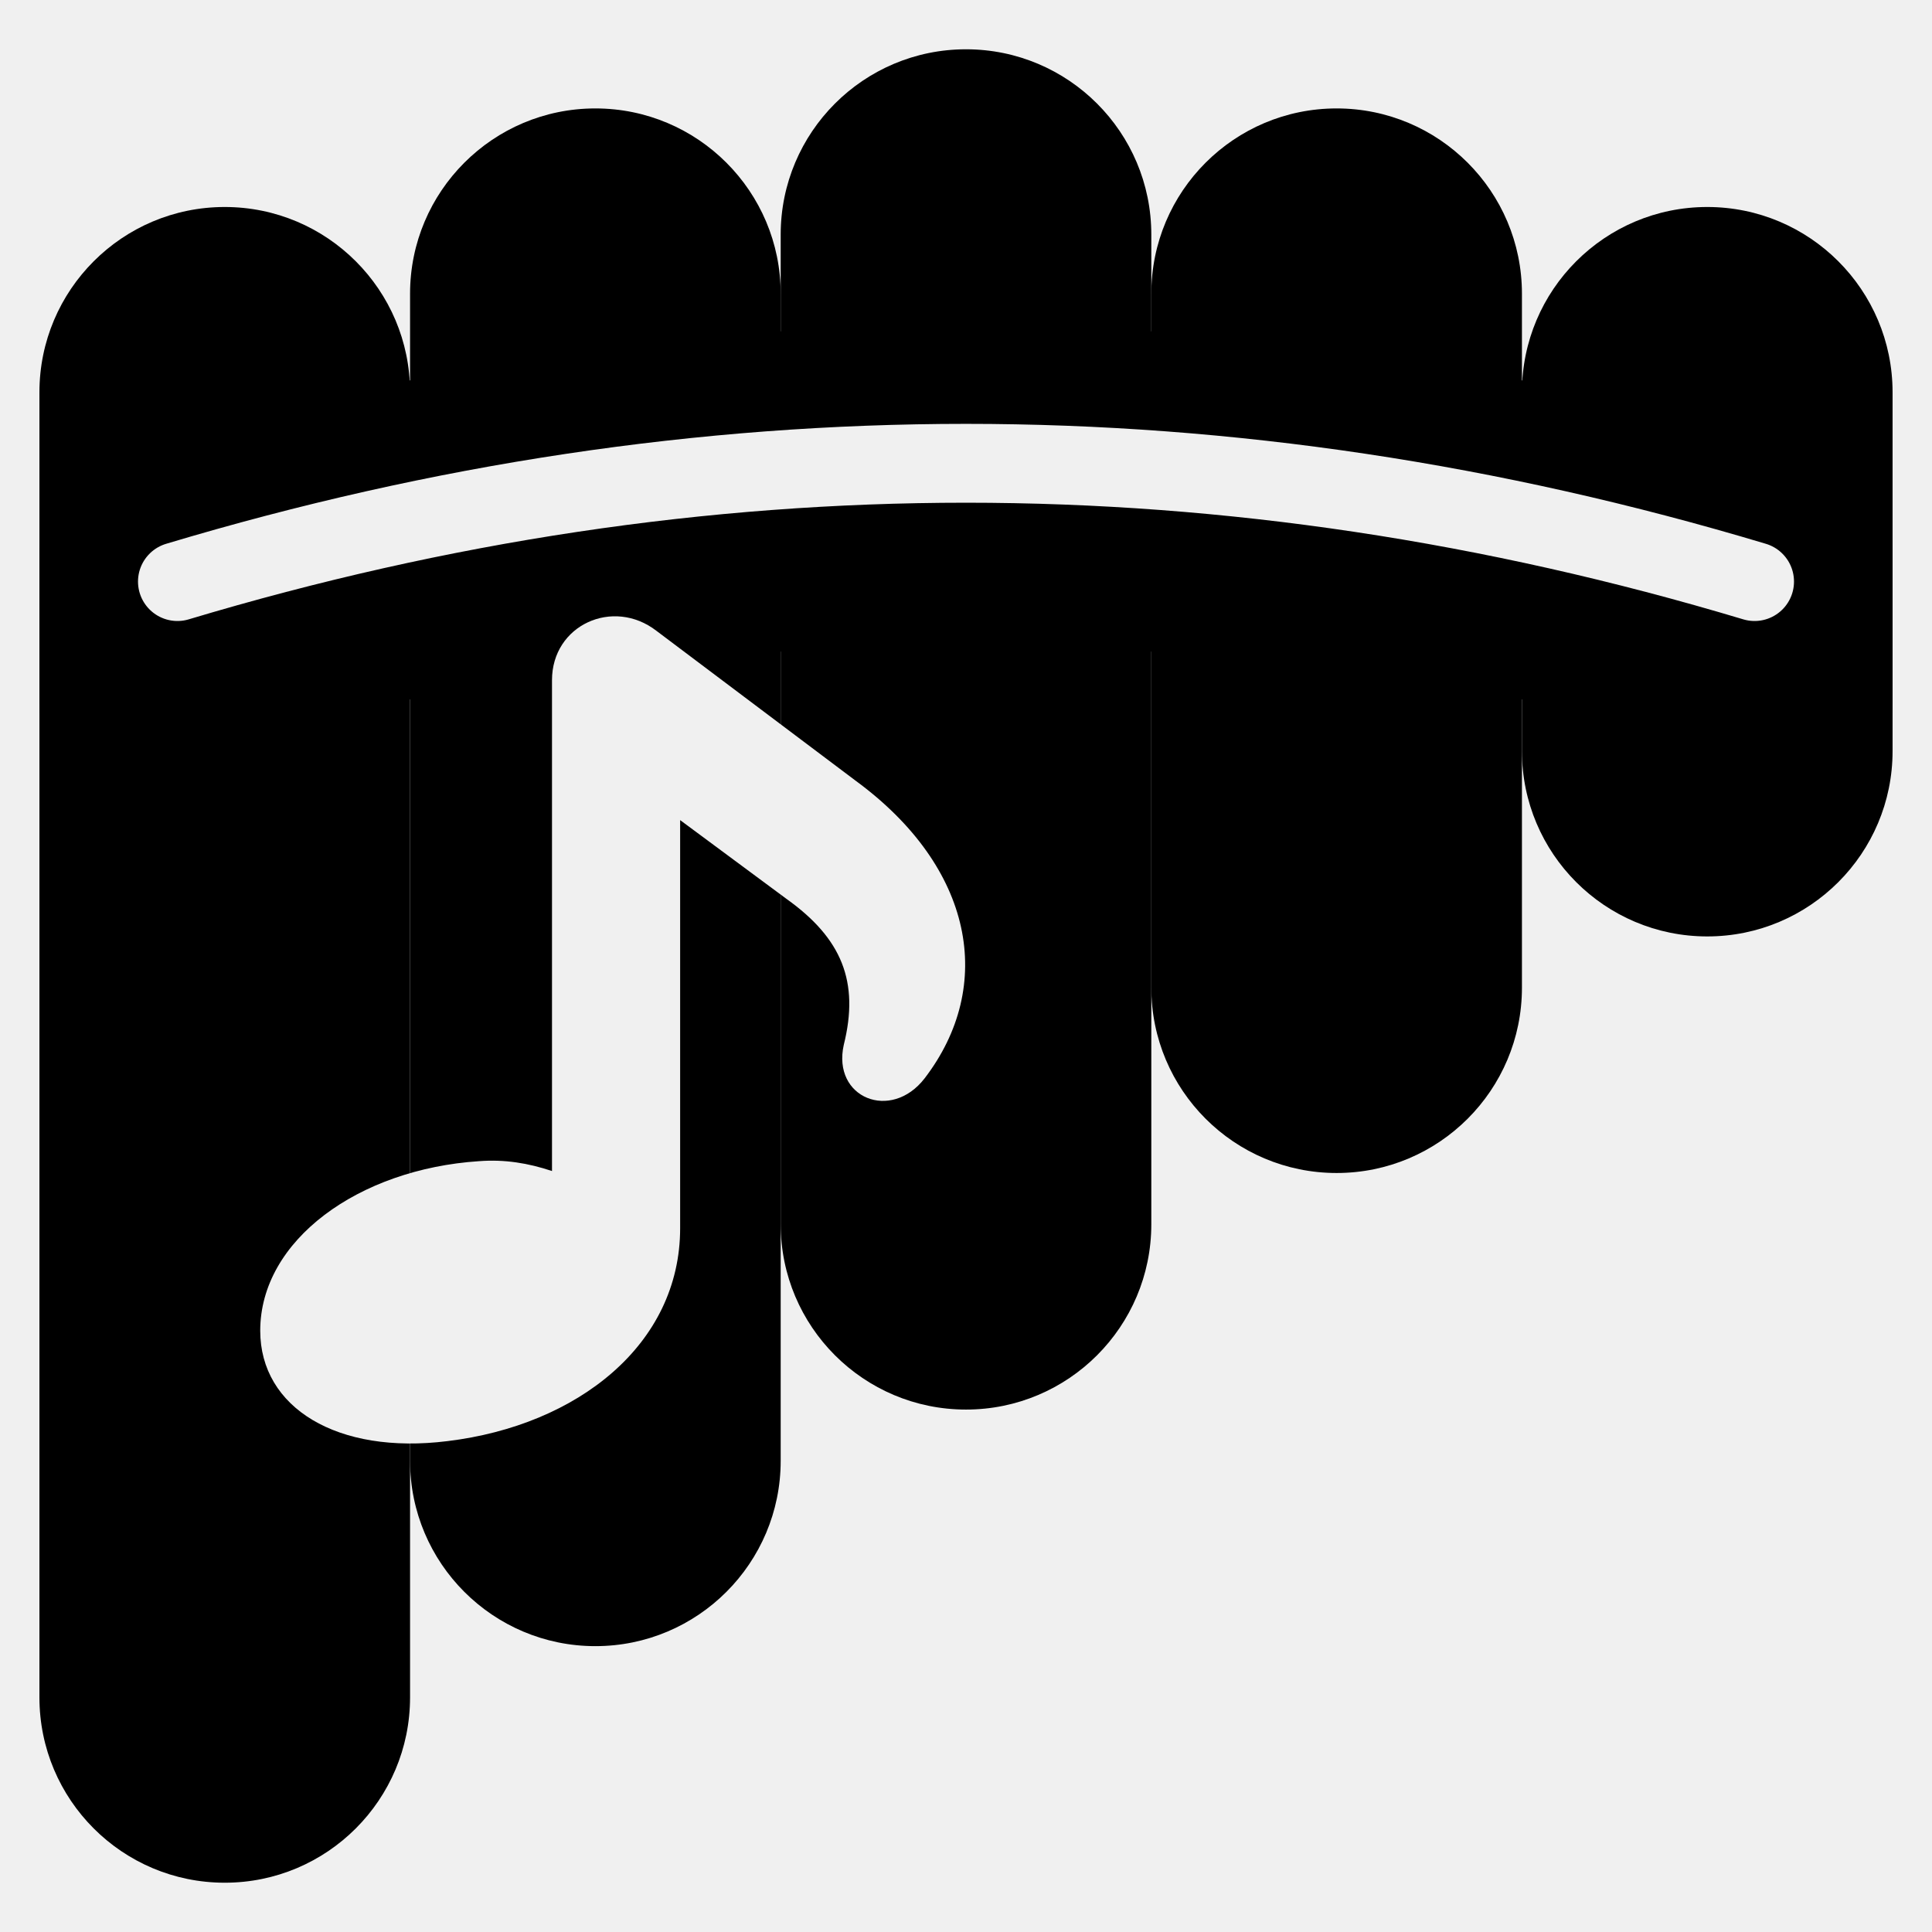
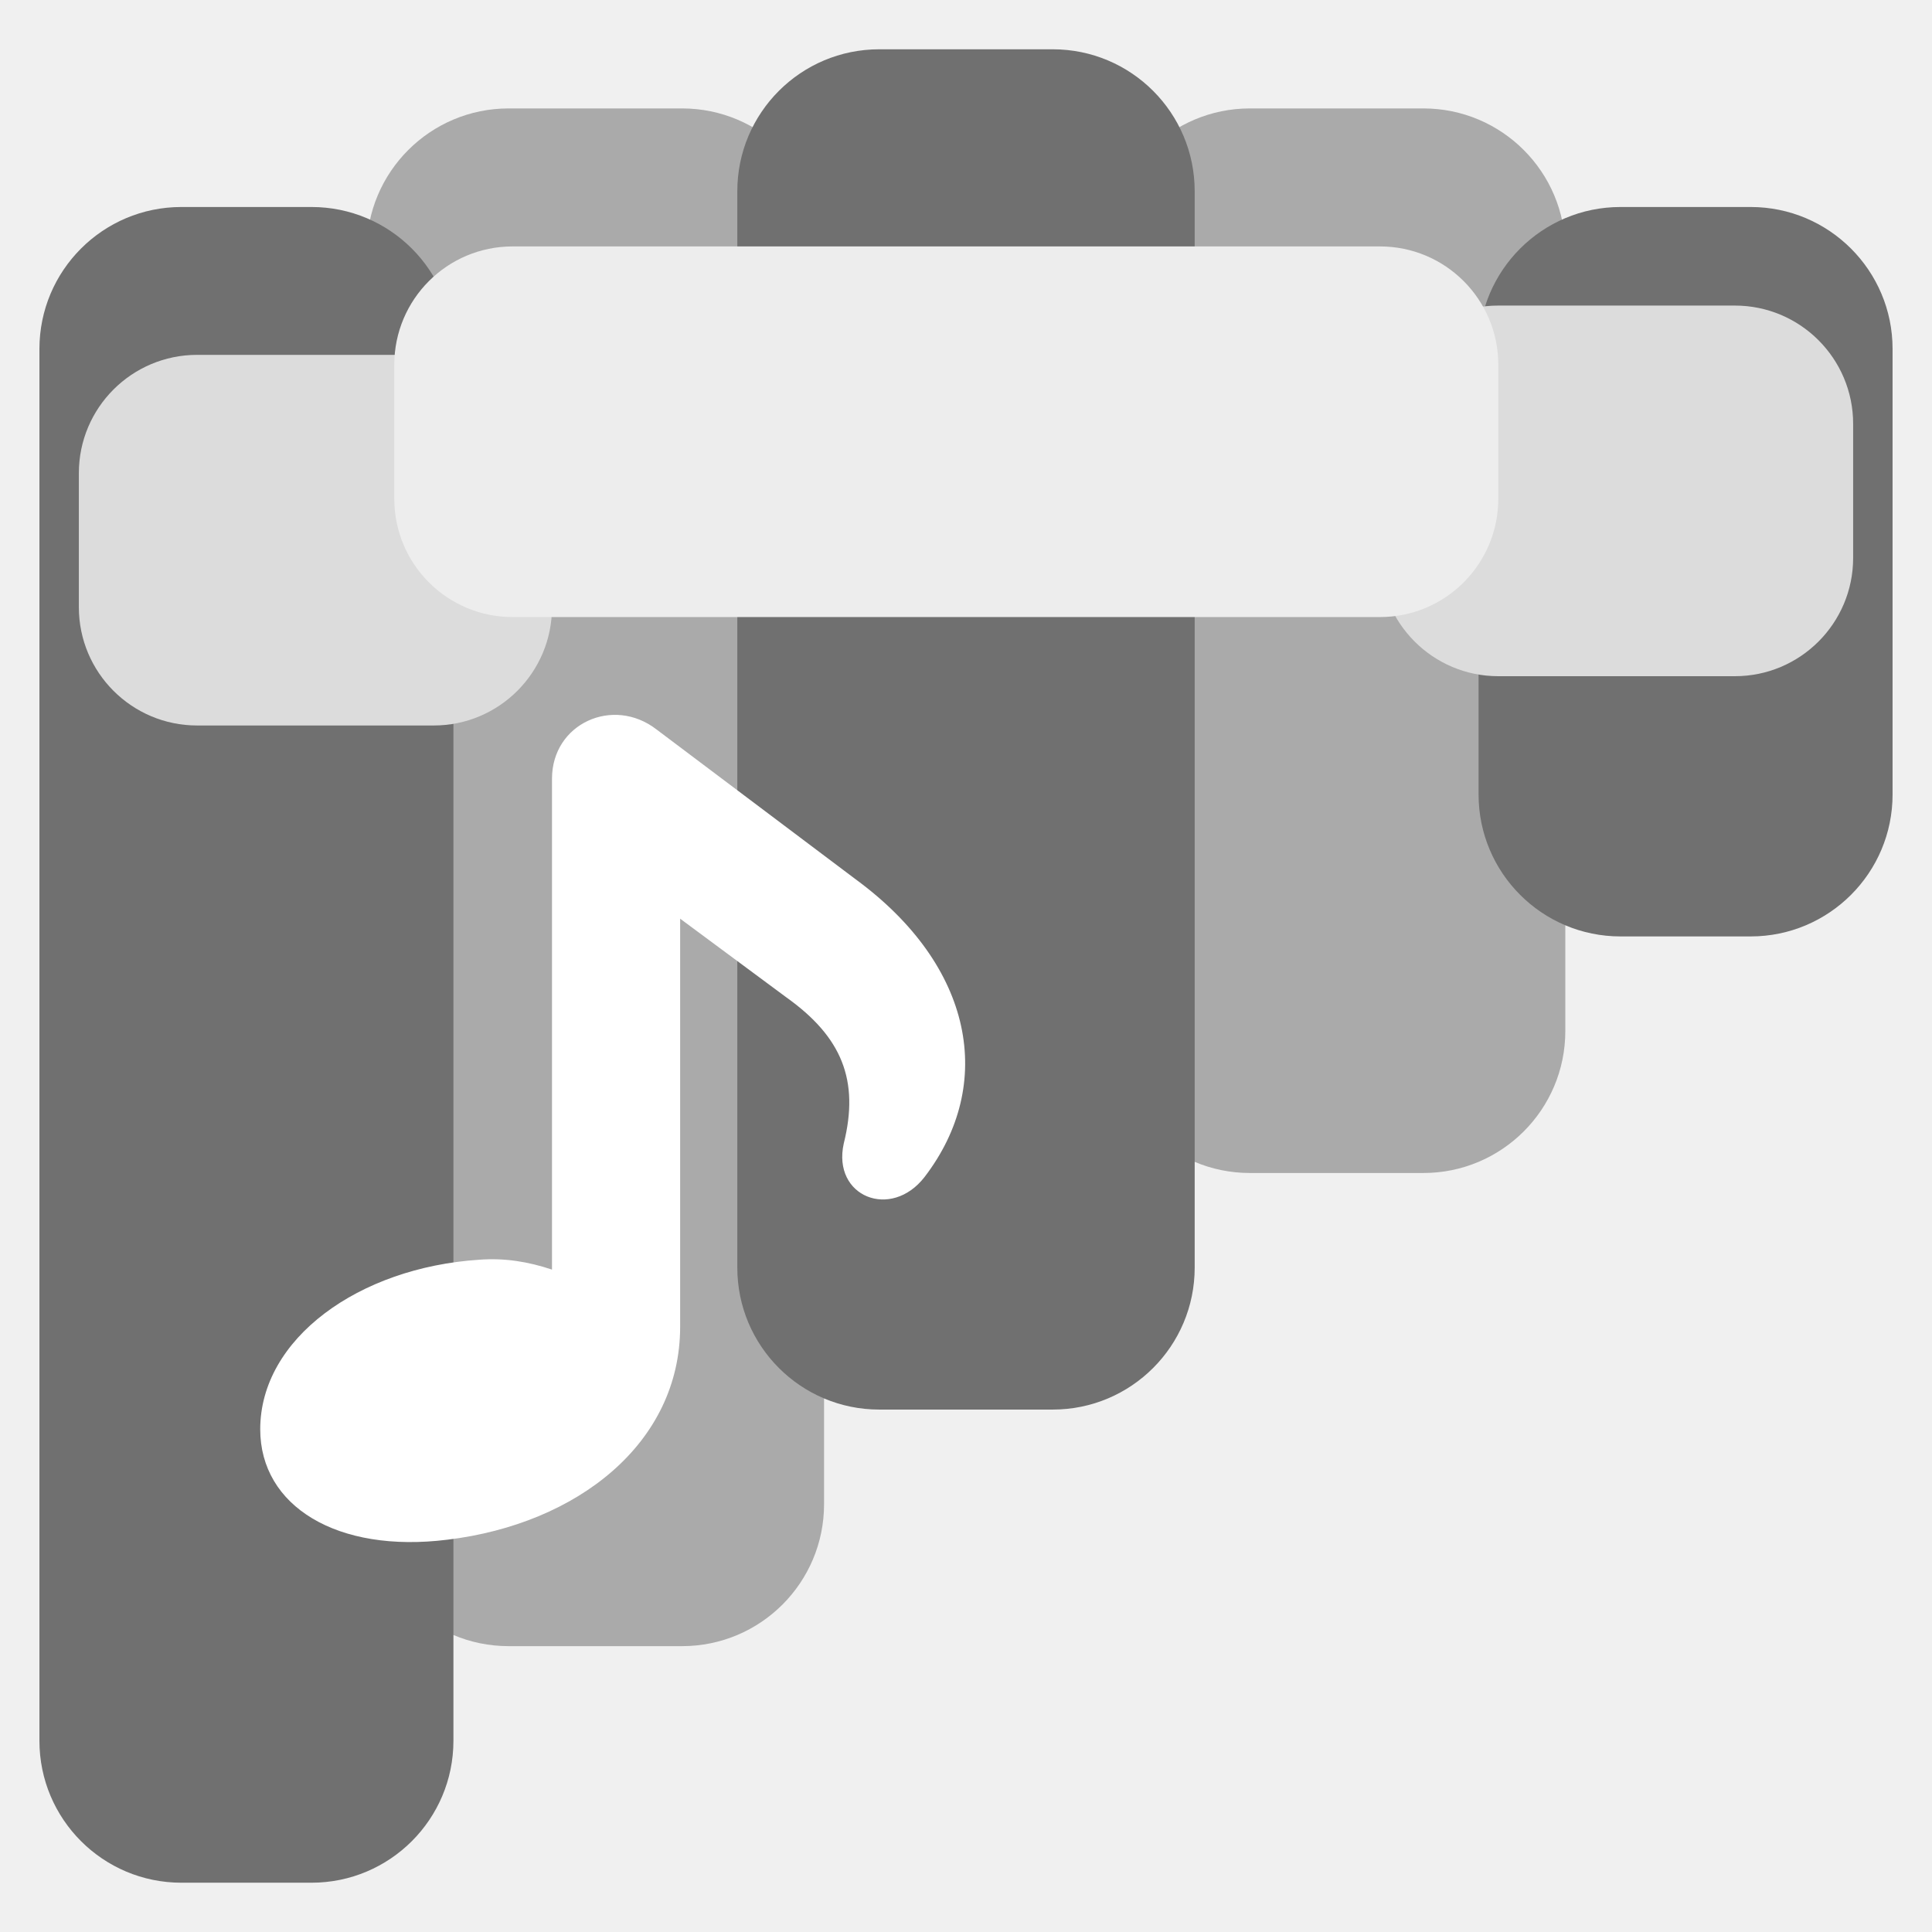
<svg xmlns="http://www.w3.org/2000/svg" width="128" height="128" viewBox="15 15.5 98 98">
-   <defs>
-     <mask id="panflute-cutouts" maskUnits="userSpaceOnUse" x="0" y="0" width="128" height="128">
-       <rect width="128" height="128" fill="#fff" />
-       <path d="M25 47q40-12 80 0" fill="none" stroke="#000" stroke-width="4" stroke-linecap="round" />
-       <path fill="#000" d="M44 57c0-2.8 3.1-4.2 5.3-2.5l10.1 7.6c6 4.4 7.1 10.4 3.5 15.1-1.7 2.2-4.7 1-4.1-1.7.8-3.2-.1-5.4-2.9-7.4l-5.4-4v20.7c0 5.9-5.2 10-11.8 10.8-5.6.7-9.5-1.7-9.5-5.6 0-4.6 5-8.2 11.1-8.6 1.3-.1 2.5.1 3.7.5V57Z" transform="translate(0 -5)" />
-     </mask>
-   </defs>
-   <g transform="translate(-1 -2)" fill="currentColor" mask="url(#panflute-cutouts)">
-     <rect x="18" y="28" width="18.8" height="85" rx="9.4" />
-     <rect x="36.8" y="23" width="18.8" height="78" rx="9.4" />
-     <rect x="55.6" y="20" width="18.8" height="69" rx="9.4" />
-     <rect x="74.4" y="23" width="18.8" height="54" rx="9.4" />
-     <rect x="93.2" y="28" width="18.8" height="37" rx="9.4" />
-     <path d="M22 40.5q43-13 86 0 4 1.2 4 5V53q0 4.7-4.3 3.5-42.7-12.5-85.4 0Q18 57.7 18 53v-7.5q0-3.8 4-5Z" />
+   <g transform="translate(-1 -2)">
+     <rect x="34.6" y="23" width="23.2" height="78" rx="7.2" fill="#aaaaaa" />
+     <rect x="72.2" y="23" width="23.2" height="54" rx="7.2" fill="#aaaaaa" />
+     <rect x="18" y="28" width="21" height="85" rx="7.2" fill="#707070" />
+     <rect x="53.4" y="20" width="23.2" height="69" rx="7.2" fill="#707070" />
+     <rect x="91" y="28" width="21" height="37" rx="7.2" fill="#707070" />
+     <rect x="20" y="35.5" width="24" height="18.8" rx="6" fill="#dcdcdc" />
+     <rect x="86" y="33" width="24" height="18.8" rx="6" fill="#dcdcdc" />
+     <rect x="36" y="30" width="56" height="18.8" rx="6" fill="#ededed" />
+     <path fill="#fff" d="M44 57c0-2.8 3.1-4.2 5.3-2.5l10.1 7.6c6 4.4 7.1 10.4 3.5 15.1-1.7 2.2-4.7 1-4.1-1.7.8-3.2-.1-5.4-2.9-7.4l-5.4-4v20.7c0 5.9-5.2 10-11.8 10.8-5.6.7-9.5-1.7-9.5-5.6 0-4.6 5-8.2 11.1-8.6 1.3-.1 2.5.1 3.7.5V57Z" />
  </g>
</svg>
